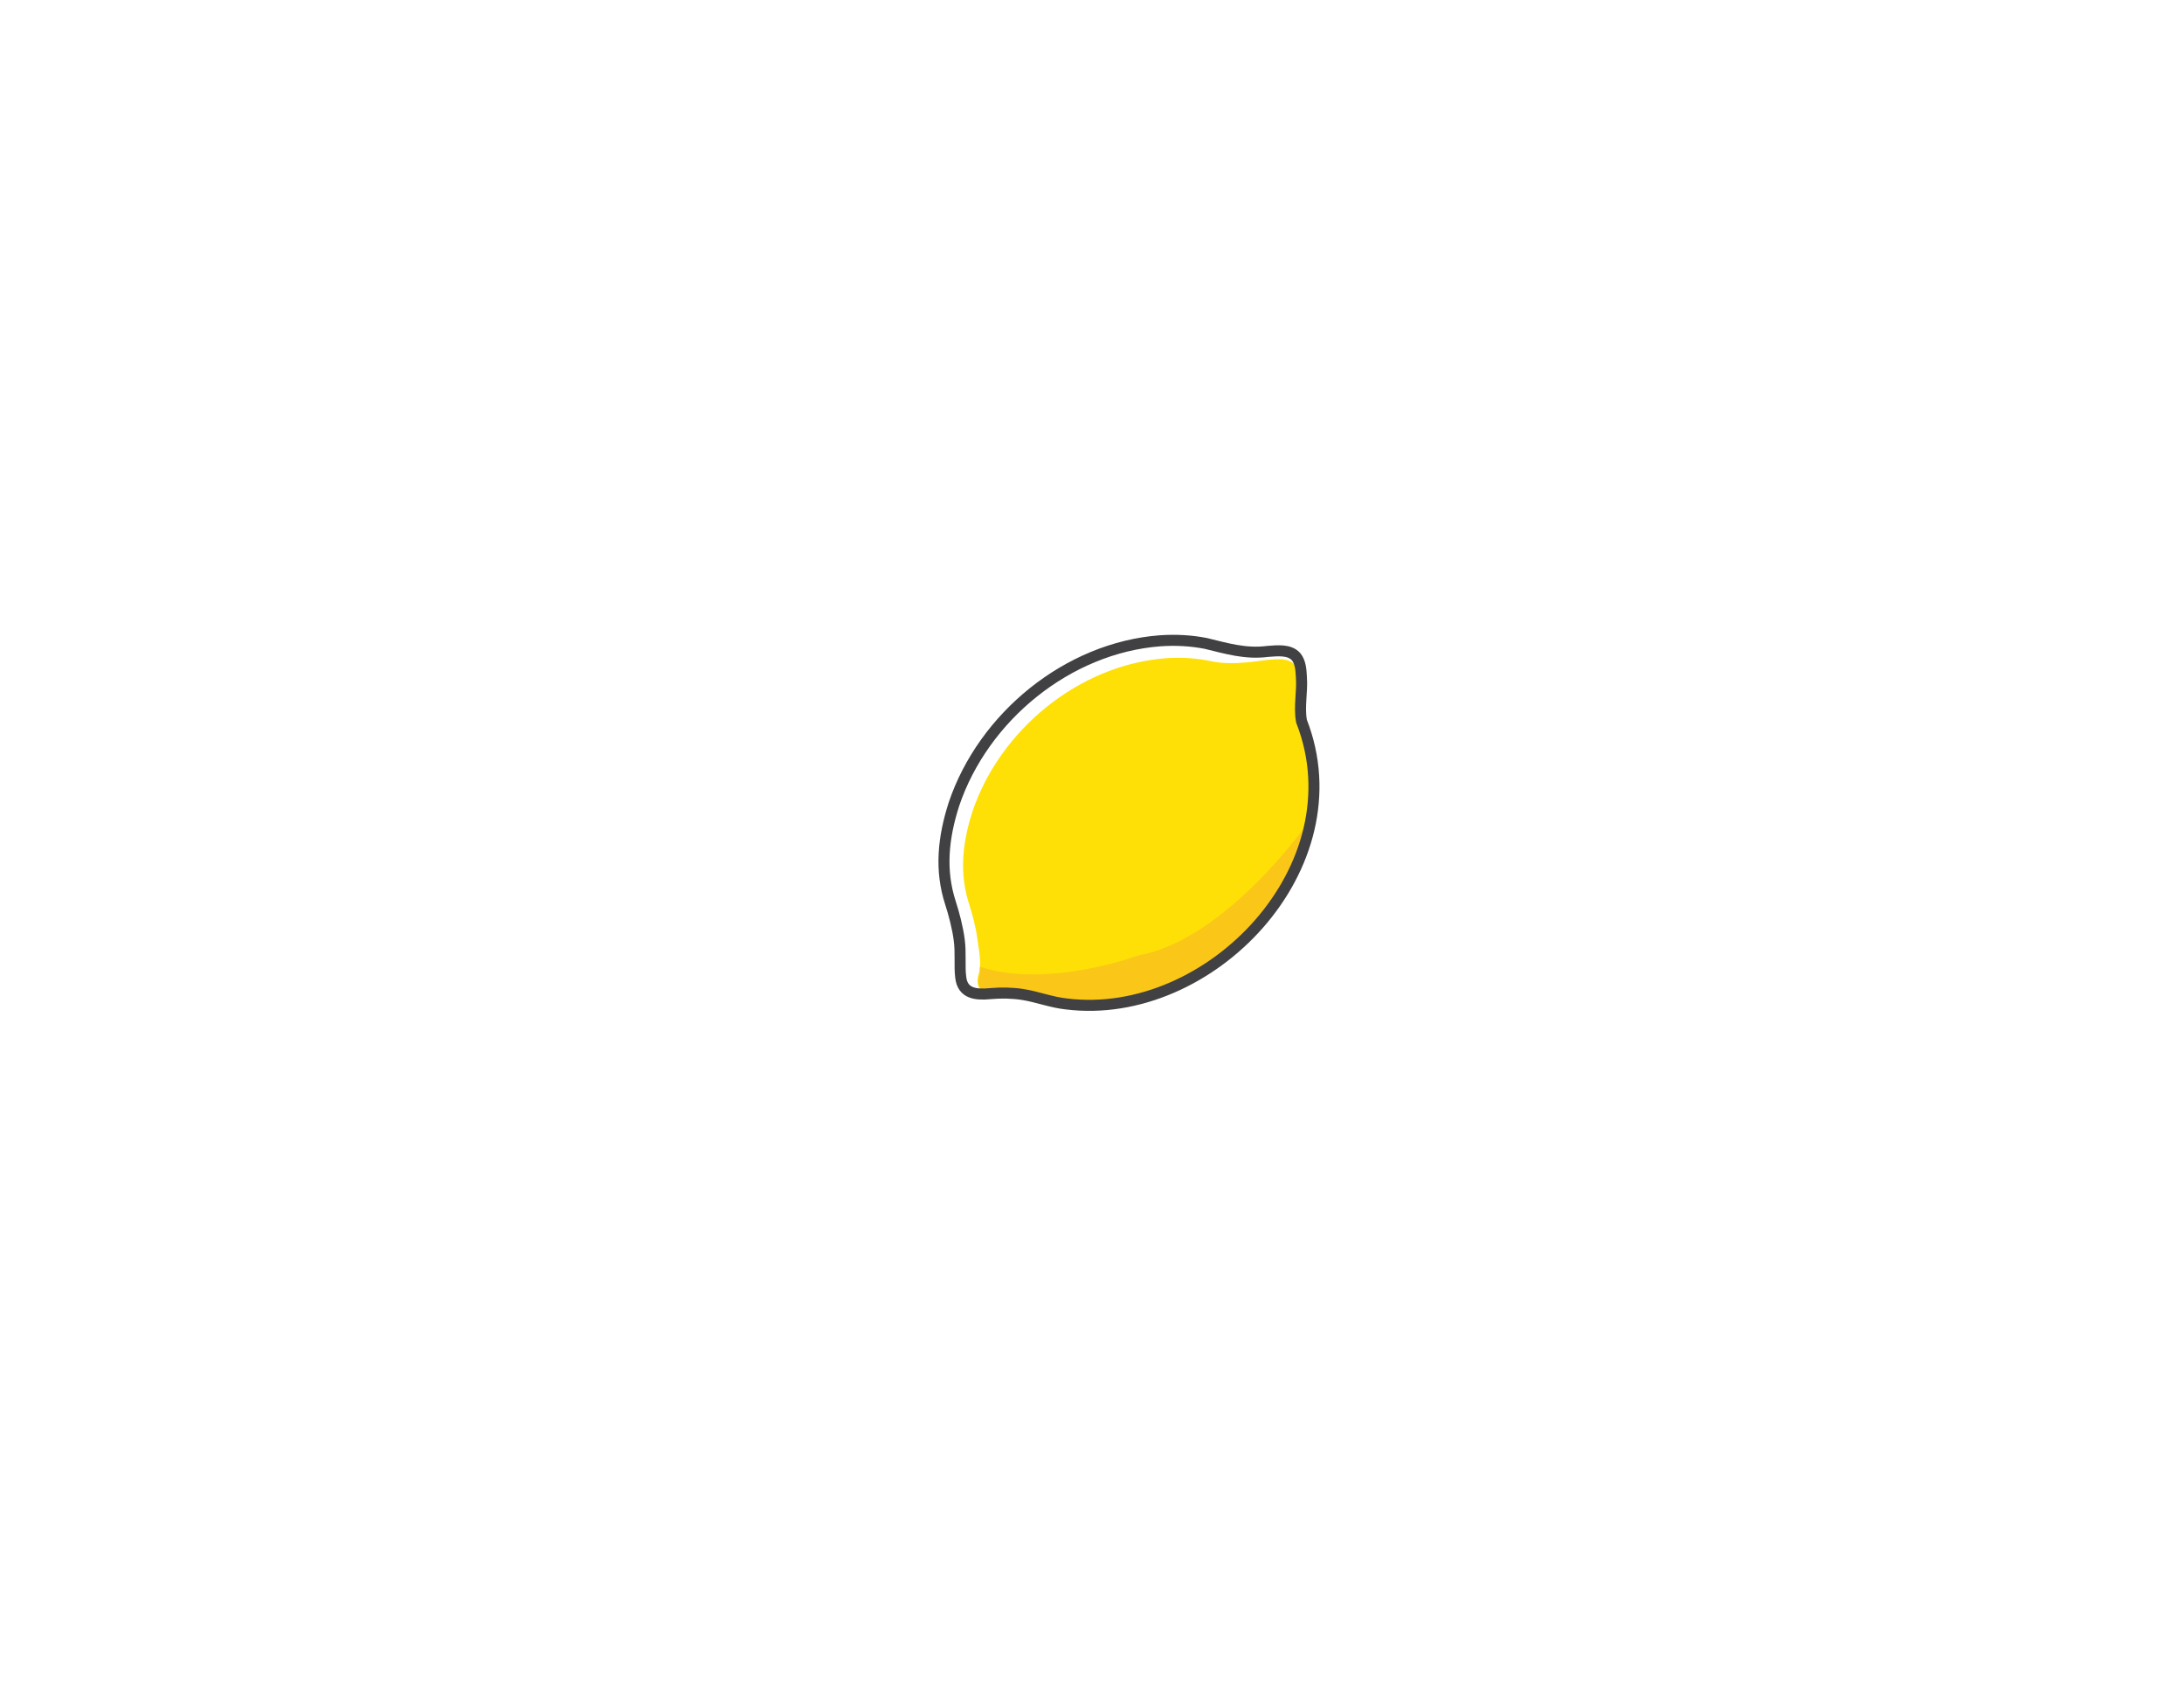
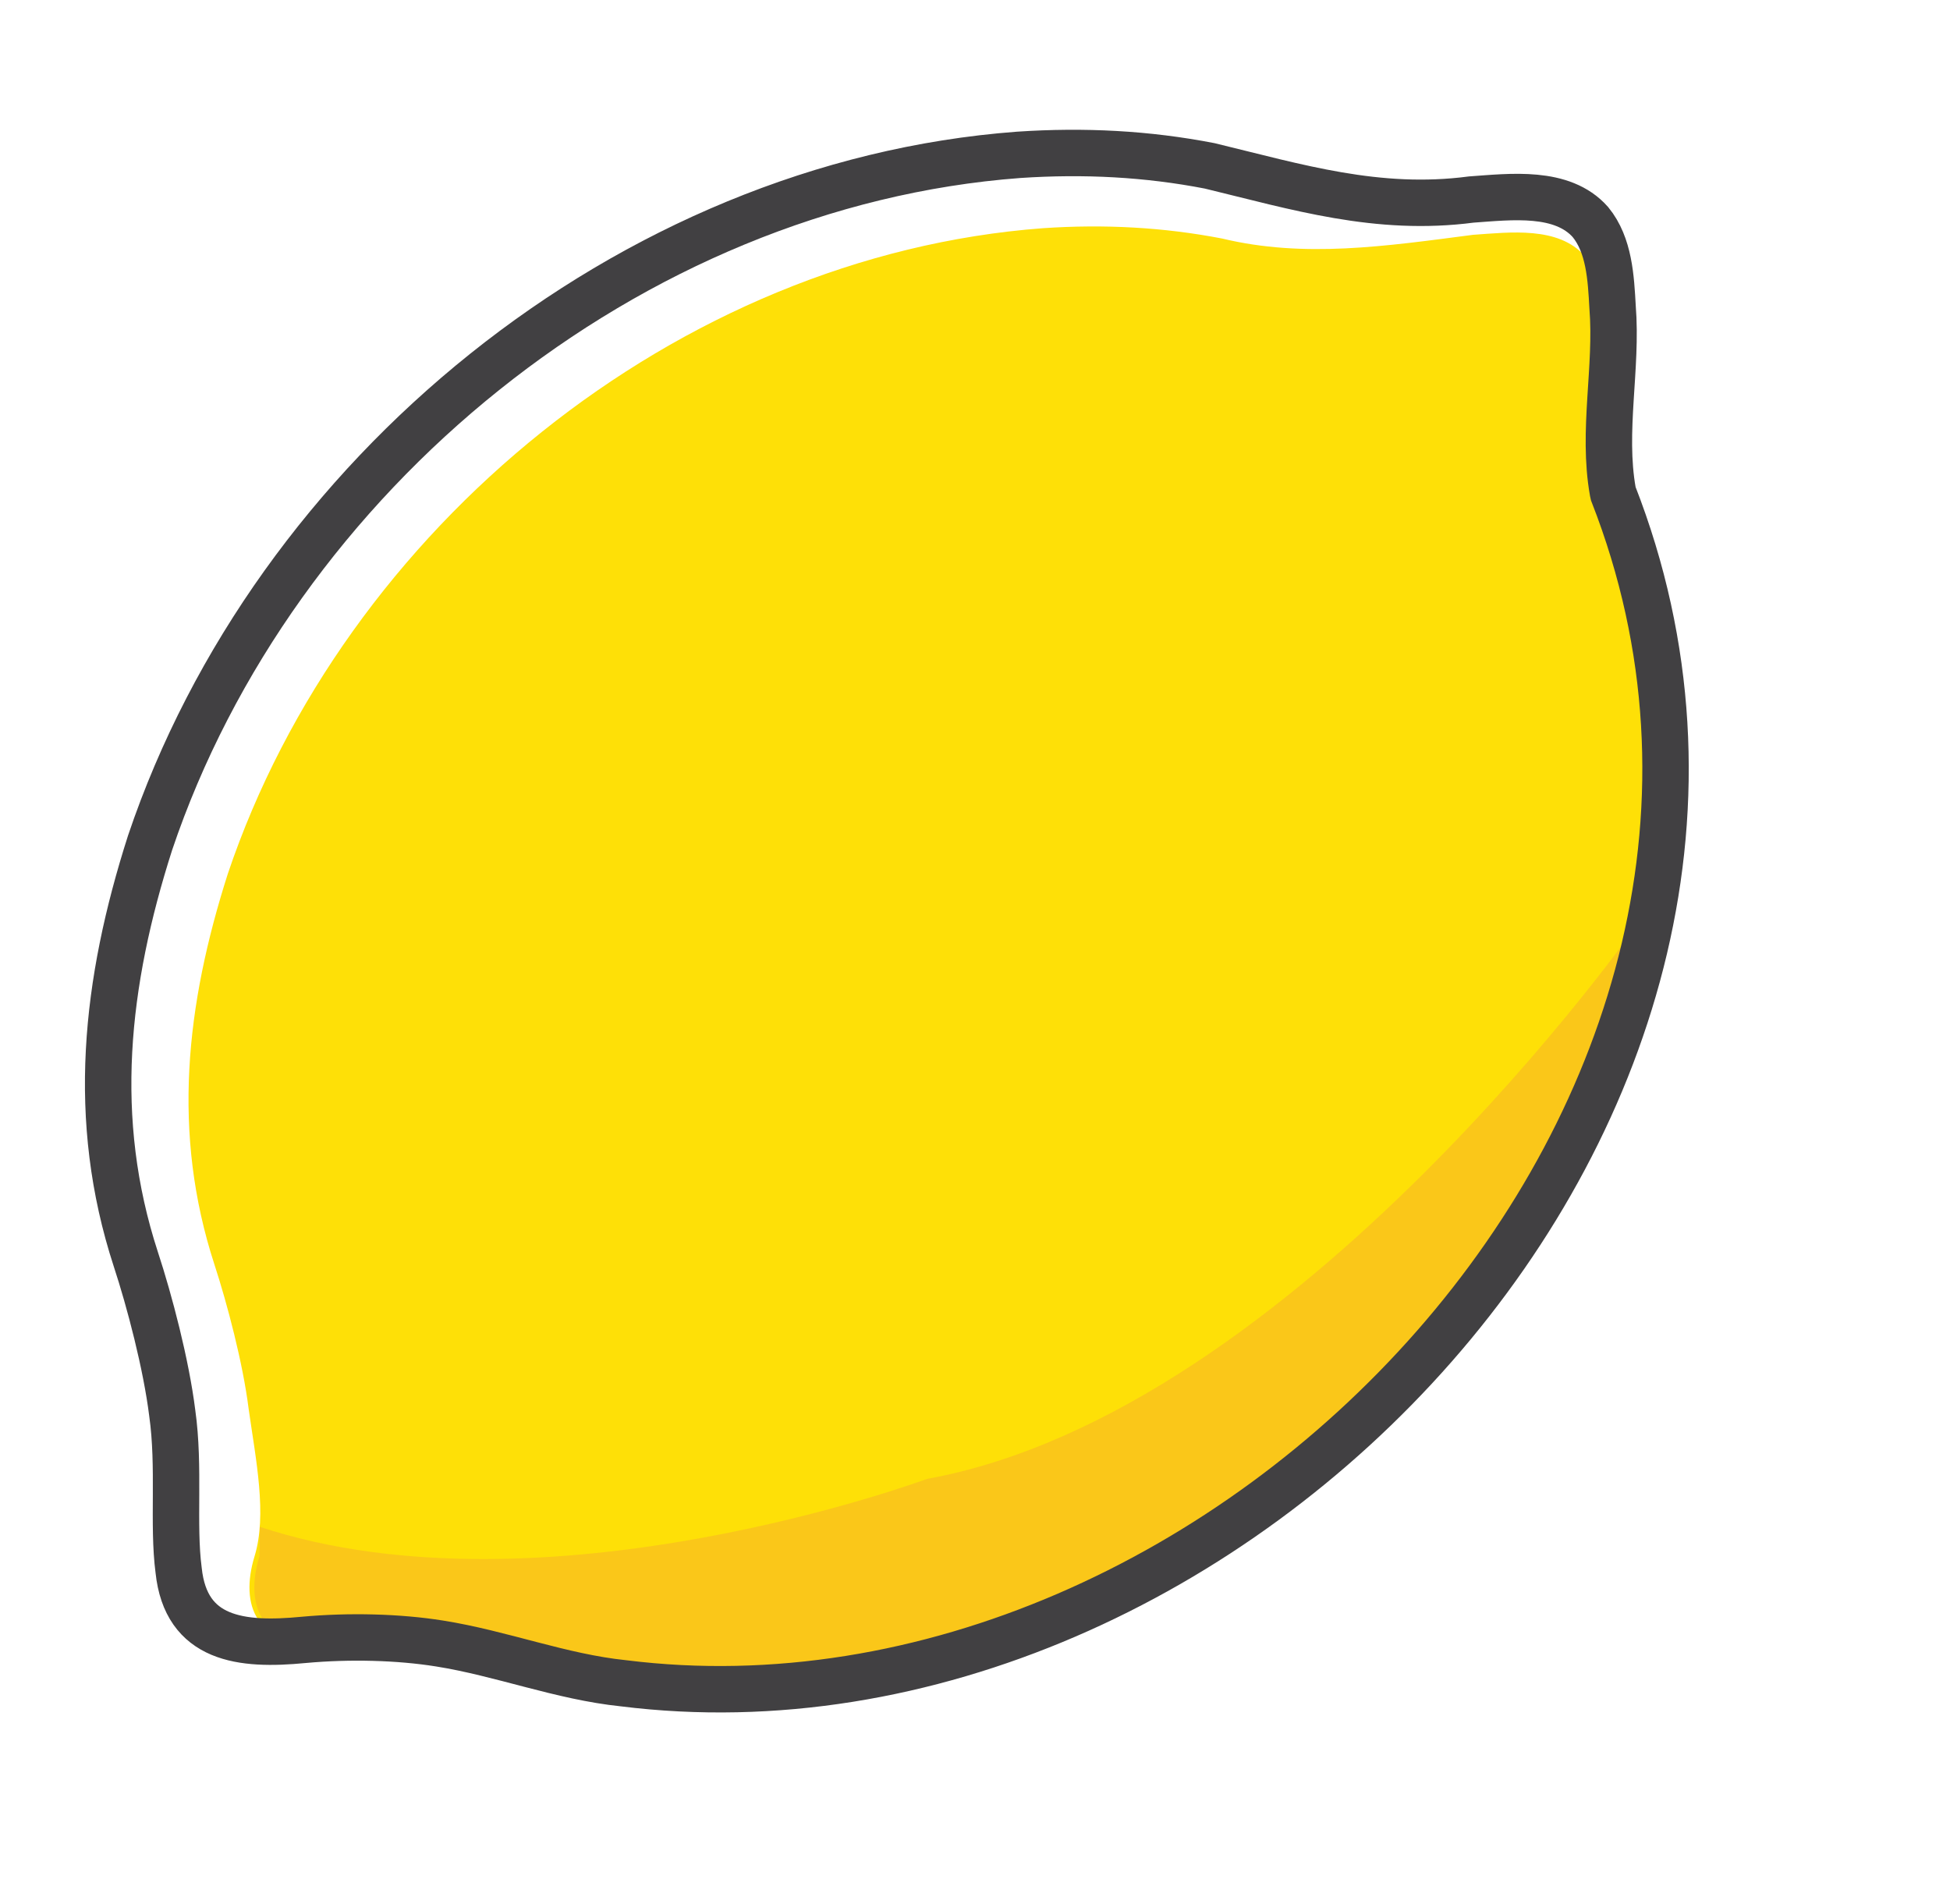
- <svg xmlns="http://www.w3.org/2000/svg" id="Layer_3" data-name="Layer 3" viewBox="0 0 792 612">
-   <path d="M472.37,261.52c-.88-4.92-.66-8.66-1.05-13.59-.14-2.35-.27-5.01-1.79-6.88-2.28-2.57-6.42-2.04-9.62-1.82-7.59.99-14.56,2.02-21.62.32-5.03-.97-10.13-1.25-15.44-.89-31.49,2.36-60.2,25.89-70.22,55.61-3.62,11.32-4.84,22.35-1.16,33.66,1.11,3.4,2.46,8.52,2.95,12.44.62,4.38,1.61,9.13.51,12.71-1.31,4.29.27,7.7,5.35,7.21,3.71-.34,7.66-.23,10.96.29,5.04.8,13.08,3,18.16,3.53,48.77,6.09,102.44-54.35,83.01-102.41l-.03-.17Z" fill="#fee007" />
-   <path d="M355.35,353.08c-1.31,4.29.27,7.7,5.35,7.21,3.71-.34,7.66-.23,10.96.29,5.04.8,13.08,3,18.16,3.53,36.37,4.54,74.93-28.96,84.4-65.69,0,0-29.48,42.22-61.35,47.99,0,0-32.93,12.24-57.49,4.13l-.02,2.54Z" fill="#fac719" />
-   <path d="M471.95,261.35c-.93-5.24.4-10.64-.02-15.89-.14-2.51-.28-5.34-1.91-7.33-2.43-2.74-6.85-2.18-10.26-1.94-8.09,1.06-15.01-1.08-22.54-2.9-5.36-1.04-10.8-1.33-16.46-.95-33.56,2.51-64.16,27.59-74.83,59.27-3.86,12.06-5.16,23.82-1.23,35.87,1.19,3.62,2.62,9.08,3.14,13.26.66,4.67.03,9.59.55,13.55.63,5.97,5.37,6.52,10.78,5.99,3.95-.36,8.17-.25,11.68.31,5.37.85,10.46,2.87,15.87,3.43,51.98,6.49,105.88-49.77,85.27-102.49l-.04-.18Z" fill="none" stroke="#414042" stroke-miterlimit="10" stroke-width="4" />
+ <svg xmlns="http://www.w3.org/2000/svg" id="Layer_3" version="1.1" viewBox="0 0 168 164">
+   <defs>
+     <style>
+       .st0 {
+         fill: none;
+         stroke: #414042;
+         stroke-miterlimit: 10;
+         stroke-width: 4px;
+       }
+ 
+       .st1 {
+         fill: #fac719;
+       }
+ 
+       .st2 {
+         fill: #fee007;
+       }
+     </style>
+   </defs>
+   <path class="st2" d="M139.37,42.52c-.88-4.92-.66-8.66-1.05-13.59-.14-2.35-.27-5.01-1.79-6.88-2.28-2.57-6.42-2.04-9.62-1.82-7.59.99-14.56,2.02-21.62.32-5.03-.97-10.13-1.25-15.44-.89-31.49,2.36-60.2,25.89-70.22,55.61-3.62,11.32-4.84,22.35-1.16,33.66,1.11,3.4,2.46,8.52,2.95,12.44.62,4.38,1.61,9.13.51,12.71-1.31,4.29.27,7.7,5.35,7.21,3.71-.34,7.66-.23,10.96.29,5.04.8,13.08,3,18.16,3.53,48.77,6.09,102.44-54.35,83.01-102.41l-.03-.17h-.01Z" />
+   <path class="st1" d="M22.35,134.08c-1.31,4.29.27,7.7,5.35,7.21,3.71-.34,7.66-.23,10.96.29,5.04.8,13.08,3,18.16,3.53,36.37,4.54,74.93-28.96,84.4-65.69,0,0-29.48,42.22-61.35,47.99,0,0-32.93,12.24-57.49,4.13l-.02,2.54h-.01Z" />
+   <path class="st0" d="M138.95,42.35c-.93-5.24.4-10.64-.02-15.89-.14-2.51-.28-5.34-1.91-7.33-2.43-2.74-6.85-2.18-10.26-1.94-8.09,1.06-15.01-1.08-22.54-2.9-5.36-1.04-10.8-1.33-16.46-.95C54.2,15.85,23.6,40.93,12.93,72.61c-3.86,12.06-5.16,23.82-1.23,35.87,1.19,3.62,2.62,9.08,3.14,13.26.66,4.67.03,9.59.55,13.55.63,5.97,5.37,6.52,10.78,5.99,3.95-.36,8.17-.25,11.68.31,5.37.85,10.46,2.87,15.87,3.43,51.98,6.49,105.88-49.77,85.27-102.49l-.04-.18h0Z" />
</svg>
